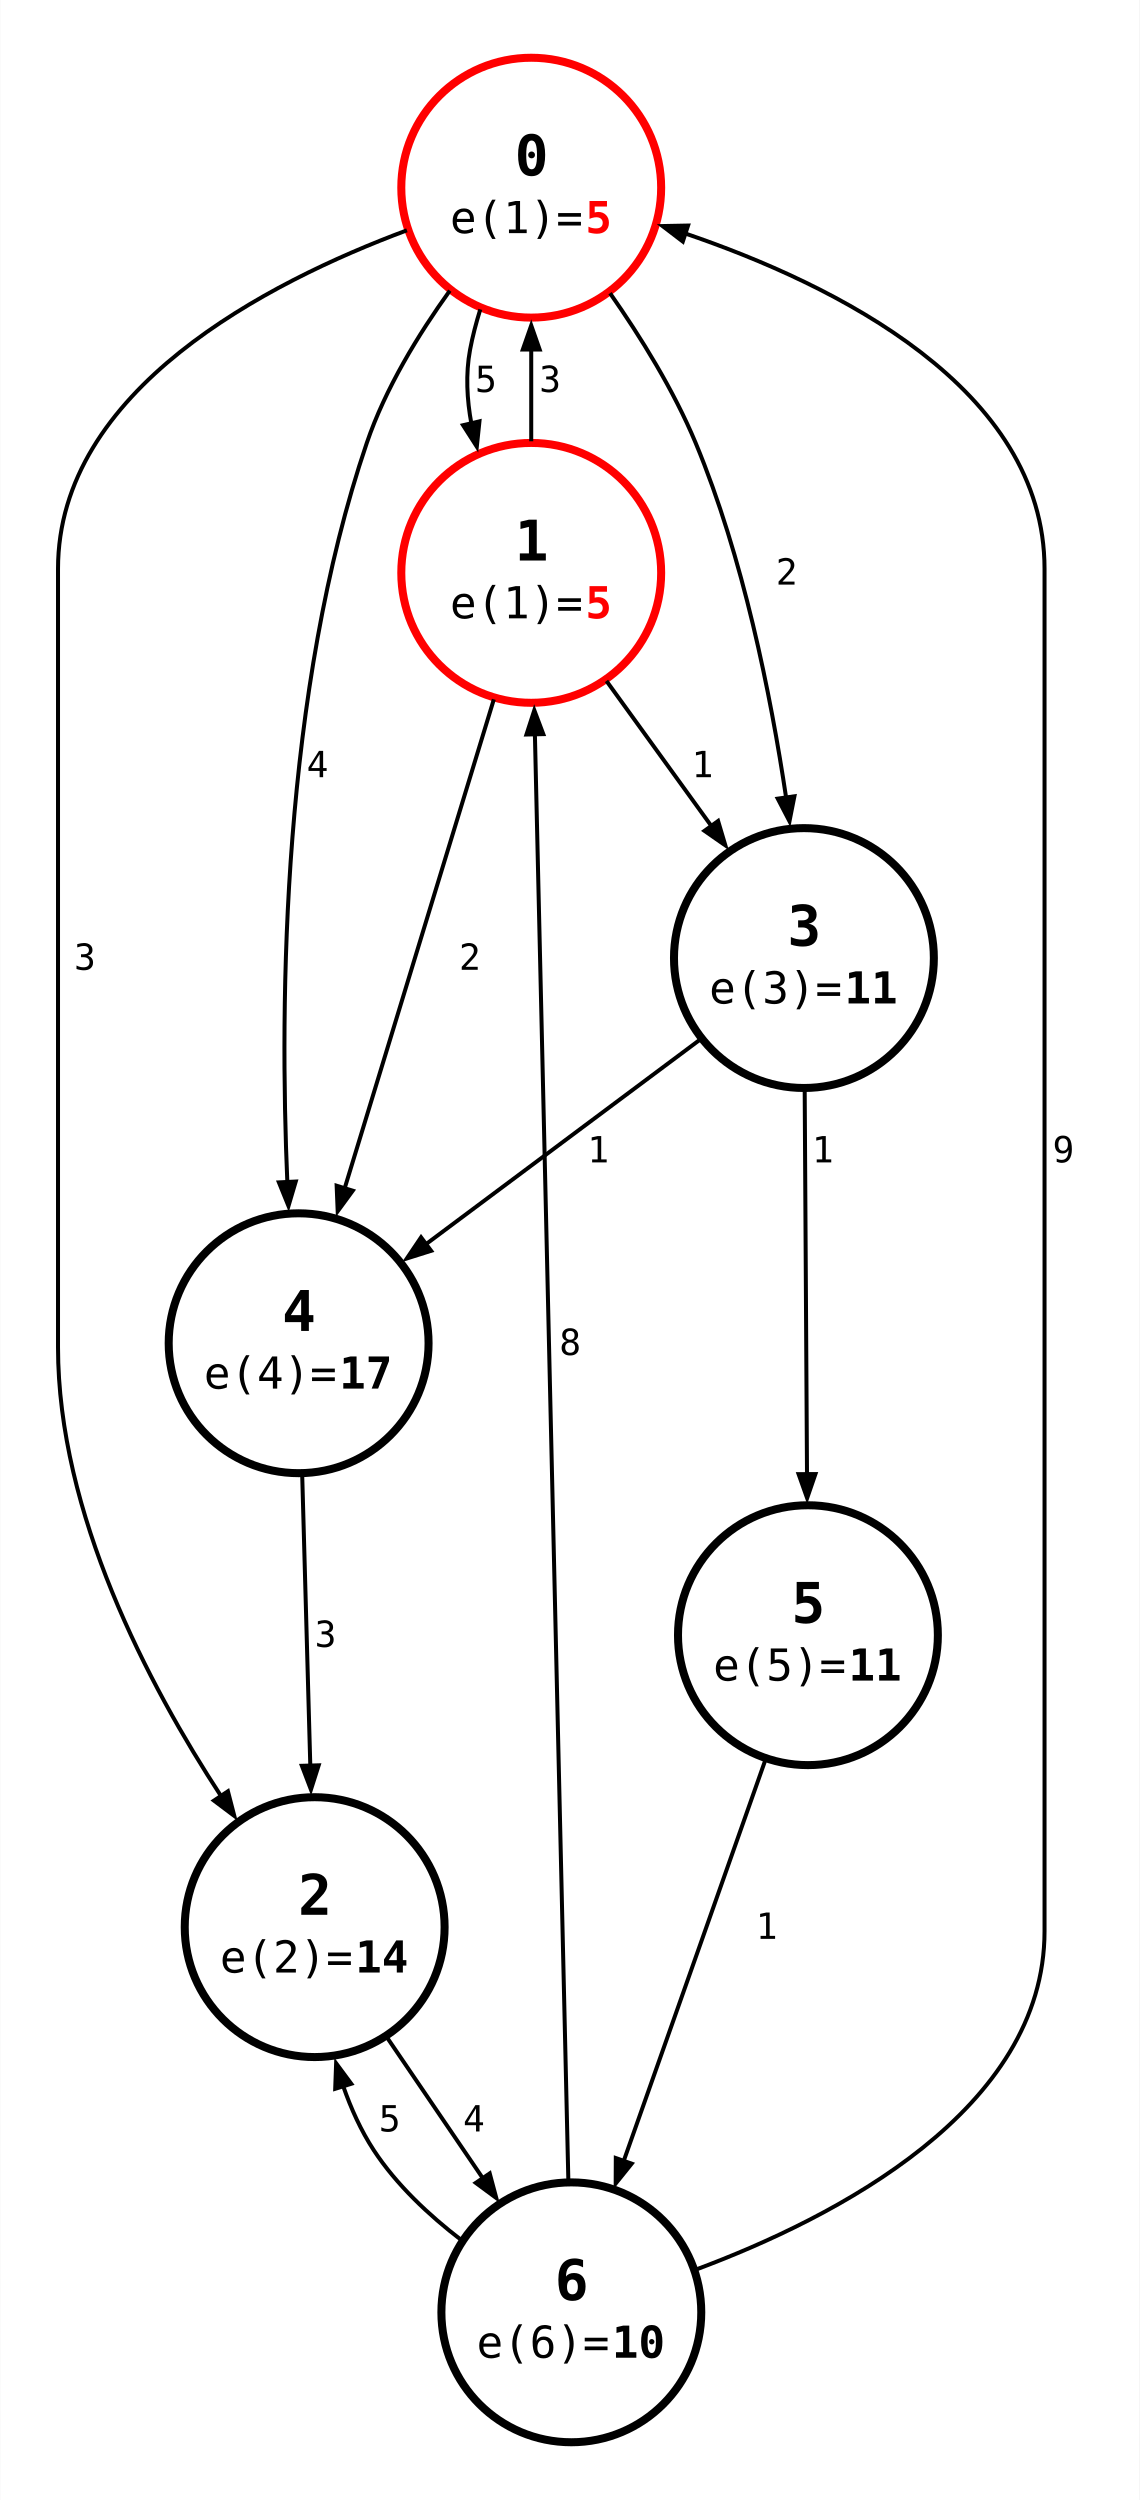
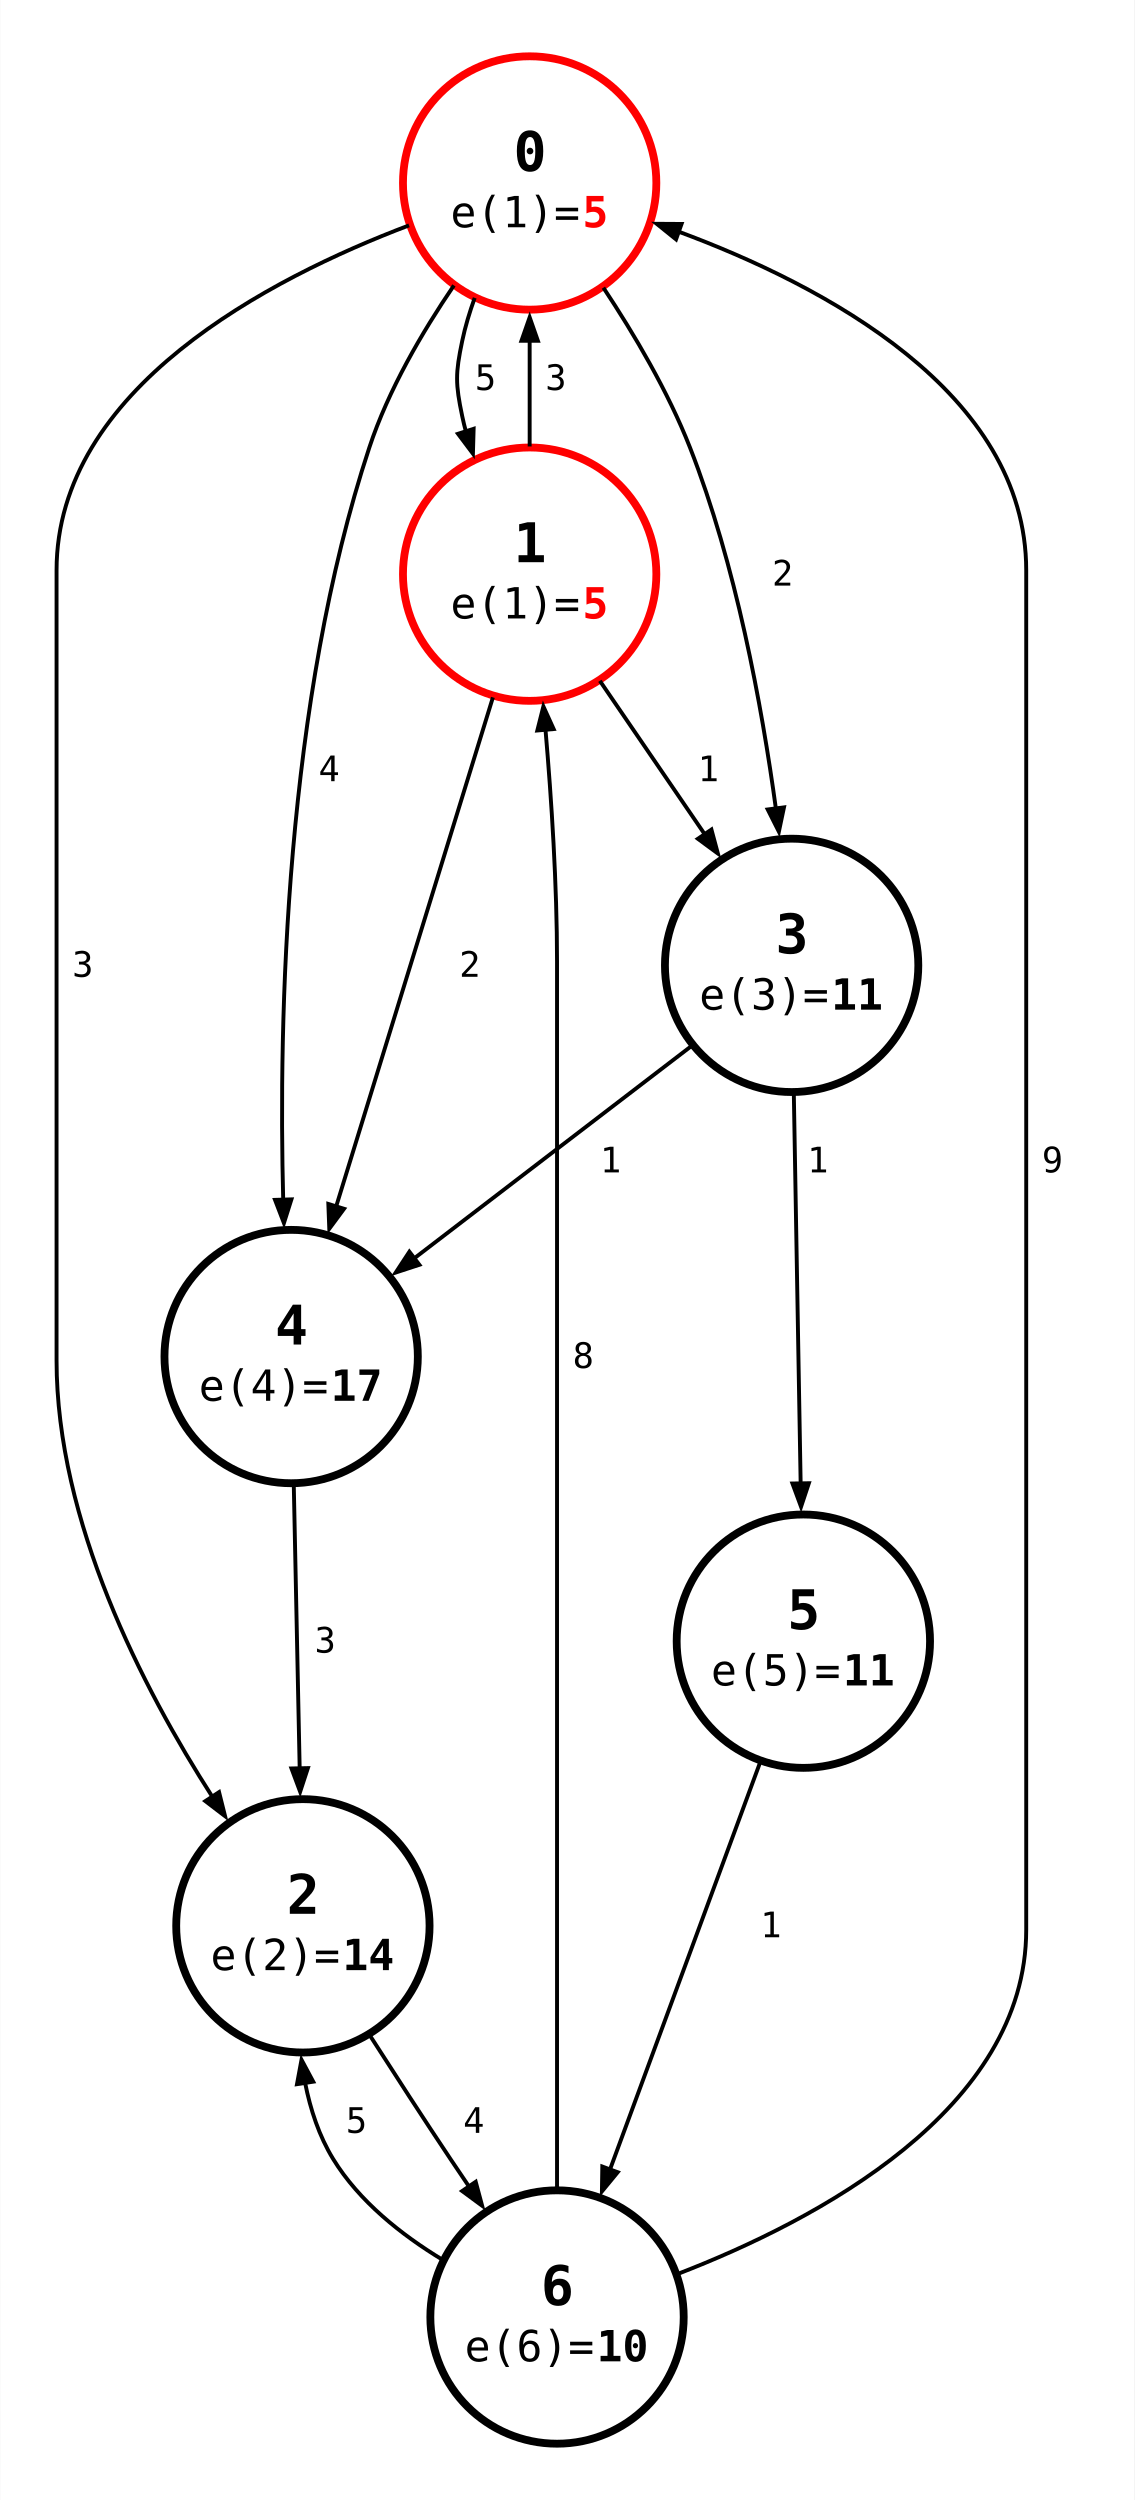
- <svg xmlns="http://www.w3.org/2000/svg" width="284pt" height="623pt" viewBox="0.00 0.00 284.05 623.40">
-   <g id="graph0" class="graph" transform="scale(1 1) rotate(0) translate(14.4 609)">
-     <polygon fill="white" stroke="none" points="-14.4,14.4 -14.4,-609 269.65,-609 269.65,14.4 -14.4,14.4" />
+ <svg xmlns="http://www.w3.org/2000/svg" width="290pt" height="639pt" viewBox="0.00 0.00 290.05 639.40">
+   <g id="graph0" class="graph" transform="scale(1 1) rotate(0) translate(14.4 625)">
+     <polygon fill="white" stroke="none" points="-14.4,14.4 -14.4,-625 275.65,-625 275.65,14.4 -14.4,14.4" />
    <g id="node1" class="node">
-       <ellipse fill="none" stroke="red" stroke-width="2" cx="118" cy="-562.2" rx="32.4" ry="32.4" />
-       <text text-anchor="start" x="113.88" y="-565.27" font-family="monospace" font-weight="bold" font-size="14.00">0</text>
-       <text text-anchor="start" x="97.75" y="-550.87" font-family="monospace" font-size="11.00">e(1)=</text>
-       <text text-anchor="start" x="131.5" y="-550.87" font-family="monospace" font-weight="bold" font-size="11.00" fill="red">5</text>
+       <ellipse fill="none" stroke="red" stroke-width="2" cx="121" cy="-578.2" rx="32.4" ry="32.4" />
+       <text text-anchor="start" x="116.88" y="-581.27" font-family="monospace" font-weight="bold" font-size="14.00">0</text>
+       <text text-anchor="start" x="100.75" y="-566.87" font-family="monospace" font-size="11.00">e(1)=</text>
+       <text text-anchor="start" x="134.5" y="-566.87" font-family="monospace" font-weight="bold" font-size="11.00" fill="red">5</text>
    </g>
    <g id="node2" class="node">
-       <ellipse fill="none" stroke="red" stroke-width="2" cx="118" cy="-466.15" rx="32.4" ry="32.4" />
-       <text text-anchor="start" x="113.88" y="-469.22" font-family="monospace" font-weight="bold" font-size="14.00">1</text>
-       <text text-anchor="start" x="97.75" y="-454.82" font-family="monospace" font-size="11.00">e(1)=</text>
-       <text text-anchor="start" x="131.5" y="-454.82" font-family="monospace" font-weight="bold" font-size="11.00" fill="red">5</text>
+       <ellipse fill="none" stroke="red" stroke-width="2" cx="121" cy="-478.15" rx="32.4" ry="32.4" />
+       <text text-anchor="start" x="116.88" y="-481.22" font-family="monospace" font-weight="bold" font-size="14.00">1</text>
+       <text text-anchor="start" x="100.75" y="-466.82" font-family="monospace" font-size="11.00">e(1)=</text>
+       <text text-anchor="start" x="134.5" y="-466.82" font-family="monospace" font-weight="bold" font-size="11.00" fill="red">5</text>
    </g>
    <g id="edge1" class="edge">
-       <path fill="none" stroke="black" d="M105.3,-531.85C104.26,-528.51 103.37,-525.12 102.75,-521.8 101.62,-515.75 101.95,-509.39 103.1,-503.24" />
-       <polygon fill="black" stroke="black" points="105.09,-503.94 104.43,-497.61 101,-502.97 105.09,-503.94" />
-       <text text-anchor="start" x="104" y="-511.25" font-family="monospace" font-size="9.00">5</text>
+       <path fill="none" stroke="black" d="M106.95,-548.82C105.64,-545.18 104.51,-541.45 103.75,-537.8 102,-529.43 102,-526.92 103.75,-518.55 104.04,-517.18 104.37,-515.8 104.75,-514.42" />
+       <polygon fill="black" stroke="black" points="106.67,-515.33 106.49,-508.97 102.67,-514.05 106.67,-515.33" />
+       <text text-anchor="start" x="107" y="-525.25" font-family="monospace" font-size="9.00">5</text>
    </g>
    <g id="node3" class="node">
-       <ellipse fill="none" stroke="black" stroke-width="2" cx="64" cy="-128.45" rx="32.4" ry="32.4" />
-       <text text-anchor="start" x="59.88" y="-131.52" font-family="monospace" font-weight="bold" font-size="14.00">2</text>
-       <text text-anchor="start" x="40.38" y="-117.12" font-family="monospace" font-size="11.00">e(2)=</text>
-       <text text-anchor="start" x="74.12" y="-117.12" font-family="monospace" font-weight="bold" font-size="11.00">14</text>
+       <ellipse fill="none" stroke="black" stroke-width="2" cx="63" cy="-132.45" rx="32.4" ry="32.4" />
+       <text text-anchor="start" x="58.88" y="-135.52" font-family="monospace" font-weight="bold" font-size="14.00">2</text>
+       <text text-anchor="start" x="39.38" y="-121.12" font-family="monospace" font-size="11.00">e(2)=</text>
+       <text text-anchor="start" x="73.12" y="-121.12" font-family="monospace" font-weight="bold" font-size="11.00">14</text>
    </g>
    <g id="edge2" class="edge">
-       <path fill="none" stroke="black" d="M87,-551.57C52.04,-538.55 0,-511.69 0,-467.15 0,-467.15 0,-467.15 0,-273.05 0,-231.69 22.43,-188.98 40.73,-161.01" />
-       <polygon fill="black" stroke="black" points="42.37,-162.33 43.96,-156.18 38.88,-160 42.37,-162.33" />
-       <text text-anchor="start" x="4" y="-367.17" font-family="monospace" font-size="9.00">3</text>
+       <path fill="none" stroke="black" d="M90.15,-567.36C54.3,-553.77 0,-525.52 0,-479.15 0,-479.15 0,-479.15 0,-277.05 0,-235.92 21.94,-193.33 39.93,-165.32" />
+       <polygon fill="black" stroke="black" points="41.56,-166.65 43.1,-160.49 38.05,-164.35 41.56,-166.65" />
+       <text text-anchor="start" x="4" y="-375.17" font-family="monospace" font-size="9.00">3</text>
    </g>
    <g id="node4" class="node">
-       <ellipse fill="none" stroke="black" stroke-width="2" cx="186" cy="-370.1" rx="32.4" ry="32.4" />
-       <text text-anchor="start" x="181.88" y="-373.17" font-family="monospace" font-weight="bold" font-size="14.00">3</text>
-       <text text-anchor="start" x="162.38" y="-358.77" font-family="monospace" font-size="11.00">e(3)=</text>
-       <text text-anchor="start" x="196.12" y="-358.77" font-family="monospace" font-weight="bold" font-size="11.00">11</text>
+       <ellipse fill="none" stroke="black" stroke-width="2" cx="188" cy="-378.1" rx="32.4" ry="32.4" />
+       <text text-anchor="start" x="183.88" y="-381.17" font-family="monospace" font-weight="bold" font-size="14.00">3</text>
+       <text text-anchor="start" x="164.38" y="-366.77" font-family="monospace" font-size="11.00">e(3)=</text>
+       <text text-anchor="start" x="198.12" y="-366.77" font-family="monospace" font-weight="bold" font-size="11.00">11</text>
    </g>
    <g id="edge3" class="edge">
-       <path fill="none" stroke="black" d="M137.65,-535.89C145.32,-524.93 153.56,-511.63 159,-498.55 170.82,-470.13 177.7,-435.92 181.56,-410.1" />
-       <polygon fill="black" stroke="black" points="183.63,-410.44 182.4,-404.21 179.47,-409.85 183.63,-410.44" />
-       <text text-anchor="start" x="179" y="-463.22" font-family="monospace" font-size="9.00">2</text>
+       <path fill="none" stroke="black" d="M139.85,-551.42C147.76,-539.5 156.4,-524.84 162,-510.55 173.71,-480.65 180.35,-444.78 183.99,-418.07" />
+       <polygon fill="black" stroke="black" points="186.05,-418.52 184.74,-412.29 181.88,-417.97 186.05,-418.52" />
+       <text text-anchor="start" x="183" y="-475.22" font-family="monospace" font-size="9.00">2</text>
    </g>
    <g id="node5" class="node">
-       <ellipse fill="none" stroke="black" stroke-width="2" cx="60" cy="-274.05" rx="32.4" ry="32.4" />
-       <text text-anchor="start" x="55.88" y="-277.12" font-family="monospace" font-weight="bold" font-size="14.00">4</text>
-       <text text-anchor="start" x="36.38" y="-262.73" font-family="monospace" font-size="11.00">e(4)=</text>
-       <text text-anchor="start" x="70.12" y="-262.73" font-family="monospace" font-weight="bold" font-size="11.00">17</text>
+       <ellipse fill="none" stroke="black" stroke-width="2" cx="60" cy="-278.05" rx="32.4" ry="32.4" />
+       <text text-anchor="start" x="55.88" y="-281.12" font-family="monospace" font-weight="bold" font-size="14.00">4</text>
+       <text text-anchor="start" x="36.38" y="-266.73" font-family="monospace" font-size="11.00">e(4)=</text>
+       <text text-anchor="start" x="70.12" y="-266.73" font-family="monospace" font-weight="bold" font-size="11.00">17</text>
    </g>
    <g id="edge4" class="edge">
-       <path fill="none" stroke="black" d="M97.7,-536.52C89.82,-525.56 81.6,-512.09 77,-498.55 55.94,-436.6 55.21,-359.61 57.19,-314.07" />
-       <polygon fill="black" stroke="black" points="59.28,-314.37 57.47,-308.27 55.08,-314.16 59.28,-314.37" />
-       <text text-anchor="start" x="62" y="-415.2" font-family="monospace" font-size="9.00">4</text>
+       <path fill="none" stroke="black" d="M101.63,-552C93.52,-540.08 84.85,-525.26 80,-510.55 58.51,-445.46 56.74,-364.79 57.97,-317.9" />
+       <polygon fill="black" stroke="black" points="60.07,-318.25 58.15,-312.18 55.87,-318.12 60.07,-318.25" />
+       <text text-anchor="start" x="67" y="-425.2" font-family="monospace" font-size="9.00">4</text>
    </g>
    <g id="edge5" class="edge">
-       <path fill="none" stroke="black" d="M118,-498.96C118,-506.31 118,-514.22 118,-521.85" />
-       <polygon fill="black" stroke="black" points="115.9,-521.85 118,-527.85 120.1,-521.85 115.9,-521.85" />
-       <text text-anchor="start" x="120" y="-511.25" font-family="monospace" font-size="9.00">3</text>
+       <path fill="none" stroke="black" d="M121,-510.82C121,-519.46 121,-528.93 121,-537.94" />
+       <polygon fill="black" stroke="black" points="118.9,-537.85 121,-543.85 123.1,-537.85 118.9,-537.85" />
+       <text text-anchor="start" x="125" y="-525.25" font-family="monospace" font-size="9.00">3</text>
    </g>
    <g id="edge6" class="edge">
-       <path fill="none" stroke="black" d="M136.76,-439.2C144.86,-428 154.42,-414.78 162.95,-402.98" />
-       <polygon fill="black" stroke="black" points="164.6,-404.28 166.41,-398.19 161.2,-401.82 164.6,-404.28" />
-       <text text-anchor="start" x="158" y="-415.2" font-family="monospace" font-size="9.00">1</text>
+       <path fill="none" stroke="black" d="M138.95,-450.87C147.22,-438.78 157.1,-424.32 165.82,-411.56" />
+       <polygon fill="black" stroke="black" points="167.49,-412.84 169.14,-406.7 164.02,-410.47 167.49,-412.84" />
+       <text text-anchor="start" x="164" y="-425.2" font-family="monospace" font-size="9.00">1</text>
    </g>
    <g id="edge7" class="edge">
-       <path fill="none" stroke="black" d="M108.68,-434.61C98.53,-401.35 82.3,-348.14 71.4,-312.42" />
-       <polygon fill="black" stroke="black" points="73.5,-312.09 69.74,-306.96 69.48,-313.32 73.5,-312.09" />
-       <text text-anchor="start" x="100" y="-367.17" font-family="monospace" font-size="9.00">2</text>
+       <path fill="none" stroke="black" d="M111.6,-446.63C100.78,-411.48 83,-353.75 71.4,-316.07" />
+       <polygon fill="black" stroke="black" points="73.53,-315.84 69.75,-310.73 69.51,-317.08 73.53,-315.84" />
+       <text text-anchor="start" x="103" y="-375.17" font-family="monospace" font-size="9.00">2</text>
    </g>
    <g id="node7" class="node">
      <ellipse fill="none" stroke="black" stroke-width="2" cx="128" cy="-32.4" rx="32.4" ry="32.4" />
      <text text-anchor="start" x="123.88" y="-35.47" font-family="monospace" font-weight="bold" font-size="14.00">6</text>
      <text text-anchor="start" x="104.38" y="-21.07" font-family="monospace" font-size="11.00">e(6)=</text>
      <text text-anchor="start" x="138.12" y="-21.07" font-family="monospace" font-weight="bold" font-size="11.00">10</text>
    </g>
    <g id="edge8" class="edge">
-       <path fill="none" stroke="black" d="M82,-101C89.49,-89.99 98.26,-77.1 106.12,-65.55" />
-       <polygon fill="black" stroke="black" points="107.65,-67.04 109.29,-60.9 104.17,-64.68 107.65,-67.04" />
-       <text text-anchor="start" x="101" y="-77.5" font-family="monospace" font-size="9.00">4</text>
+       <path fill="none" stroke="black" d="M80.1,-104.47C86.51,-94.47 93.89,-83.07 100.75,-72.8 102.36,-70.39 104.04,-67.9 105.73,-65.41" />
+       <polygon fill="black" stroke="black" points="107.2,-66.99 108.85,-60.85 103.73,-64.62 107.2,-66.99" />
+       <text text-anchor="start" x="104" y="-79.5" font-family="monospace" font-size="9.00">4</text>
    </g>
    <g id="edge9" class="edge">
-       <path fill="none" stroke="black" d="M160.2,-349.84C140.32,-335.01 112.75,-314.43 91.56,-298.61" />
-       <polygon fill="black" stroke="black" points="93.04,-297.1 86.98,-295.19 90.53,-300.46 93.04,-297.1" />
-       <text text-anchor="start" x="132" y="-319.15" font-family="monospace" font-size="9.00">1</text>
+       <path fill="none" stroke="black" d="M162.4,-357.49C142,-341.86 113.33,-319.9 91.51,-303.19" />
+       <polygon fill="black" stroke="black" points="92.79,-301.52 86.75,-299.54 90.24,-304.86 92.79,-301.52" />
+       <text text-anchor="start" x="139" y="-325.15" font-family="monospace" font-size="9.00">1</text>
    </g>
    <g id="node6" class="node">
-       <ellipse fill="none" stroke="black" stroke-width="2" cx="187" cy="-201.25" rx="32.4" ry="32.4" />
-       <text text-anchor="start" x="182.88" y="-204.32" font-family="monospace" font-weight="bold" font-size="14.00">5</text>
-       <text text-anchor="start" x="163.38" y="-189.93" font-family="monospace" font-size="11.00">e(5)=</text>
-       <text text-anchor="start" x="197.12" y="-189.93" font-family="monospace" font-weight="bold" font-size="11.00">11</text>
+       <ellipse fill="none" stroke="black" stroke-width="2" cx="191" cy="-205.25" rx="32.4" ry="32.4" />
+       <text text-anchor="start" x="186.88" y="-208.32" font-family="monospace" font-weight="bold" font-size="14.00">5</text>
+       <text text-anchor="start" x="167.38" y="-193.93" font-family="monospace" font-size="11.00">e(5)=</text>
+       <text text-anchor="start" x="201.12" y="-193.93" font-family="monospace" font-weight="bold" font-size="11.00">11</text>
    </g>
    <g id="edge10" class="edge">
-       <path fill="none" stroke="black" d="M186.19,-337.32C186.35,-309.95 186.59,-270.36 186.77,-241.11" />
-       <polygon fill="black" stroke="black" points="188.87,-241.43 186.8,-235.42 184.67,-241.41 188.87,-241.43" />
-       <text text-anchor="start" x="188" y="-319.15" font-family="monospace" font-size="9.00">1</text>
+       <path fill="none" stroke="black" d="M188.56,-345.36C189.05,-317.16 189.78,-275.83 190.31,-245.55" />
+       <polygon fill="black" stroke="black" points="192.41,-245.65 190.41,-239.62 188.21,-245.58 192.41,-245.65" />
+       <text text-anchor="start" x="192" y="-325.15" font-family="monospace" font-size="9.00">1</text>
    </g>
    <g id="edge11" class="edge">
-       <path fill="none" stroke="black" d="M60.89,-241.18C61.48,-219.8 62.27,-191.49 62.91,-168.72" />
-       <polygon fill="black" stroke="black" points="65,-168.8 63.07,-162.74 60.81,-168.68 65,-168.8" />
-       <text text-anchor="start" x="64" y="-198.32" font-family="monospace" font-size="9.00">3</text>
+       <path fill="none" stroke="black" d="M60.67,-245.18C61.11,-223.8 61.7,-195.49 62.18,-172.72" />
+       <polygon fill="black" stroke="black" points="64.28,-172.79 62.3,-166.74 60.08,-172.7 64.28,-172.79" />
+       <text text-anchor="start" x="66" y="-202.32" font-family="monospace" font-size="9.00">3</text>
    </g>
    <g id="edge12" class="edge">
-       <path fill="none" stroke="black" d="M176.38,-170.12C167.27,-144.29 153.79,-106.09 142,-72.8 141.69,-71.91 141.37,-71.02 141.05,-70.11" />
-       <polygon fill="black" stroke="black" points="143.05,-69.47 139.06,-64.51 139.09,-70.87 143.05,-69.47" />
-       <text text-anchor="start" x="174" y="-125.52" font-family="monospace" font-size="9.00">1</text>
+       <path fill="none" stroke="black" d="M180.03,-174.49C169.31,-145.43 152.98,-101.13 141.48,-69.94" />
+       <polygon fill="black" stroke="black" points="143.52,-69.43 139.48,-64.52 139.58,-70.88 143.52,-69.43" />
+       <text text-anchor="start" x="180" y="-129.52" font-family="monospace" font-size="9.00">1</text>
    </g>
    <g id="edge13" class="edge">
-       <path fill="none" stroke="black" d="M159,-43.03C193.96,-56.05 246,-82.91 246,-127.45 246,-467.15 246,-467.15 246,-467.15 246,-512.19 193.89,-538.04 156.17,-550.86" />
-       <polygon fill="black" stroke="black" points="155.8,-548.77 150.75,-552.63 157.11,-552.76 155.8,-548.77" />
-       <text text-anchor="start" x="248" y="-319.15" font-family="monospace" font-size="9.00">9</text>
+       <path fill="none" stroke="black" d="M158.9,-43.43C194.46,-57.15 248,-85.45 248,-131.45 248,-479.15 248,-479.15 248,-479.15 248,-524.65 196.3,-552 158.87,-565.84" />
+       <polygon fill="black" stroke="black" points="158.44,-563.77 153.49,-567.76 159.85,-567.72 158.44,-563.77" />
+       <text text-anchor="start" x="252" y="-325.15" font-family="monospace" font-size="9.00">9</text>
    </g>
    <g id="edge14" class="edge">
-       <path fill="none" stroke="black" d="M127.26,-65.19C125.47,-142.75 120.86,-341.45 118.91,-426.06" />
-       <polygon fill="black" stroke="black" points="116.81,-425.84 118.77,-431.89 121.01,-425.94 116.81,-425.84" />
-       <text text-anchor="start" x="125" y="-271.12" font-family="monospace" font-size="9.00">8</text>
+       <path fill="none" stroke="black" d="M128,-65.19C128,-84.38 128,-109.32 128,-131.45 128,-379.1 128,-379.1 128,-379.1 128,-398.66 126.6,-420.36 125.05,-438.37" />
+       <polygon fill="black" stroke="black" points="122.96,-438.17 124.51,-444.33 127.14,-438.54 122.96,-438.17" />
+       <text text-anchor="start" x="132" y="-275.12" font-family="monospace" font-size="9.00">8</text>
    </g>
    <g id="edge15" class="edge">
-       <path fill="none" stroke="black" d="M100.57,-50.42C92.53,-56.59 84.39,-64.19 78.75,-72.8 75.57,-77.66 73.07,-83.18 71.11,-88.81" />
-       <polygon fill="black" stroke="black" points="69.12,-88.14 69.35,-94.5 73.13,-89.39 69.12,-88.14" />
-       <text text-anchor="start" x="80" y="-77.5" font-family="monospace" font-size="9.00">5</text>
+       <path fill="none" stroke="black" d="M98.65,-47.08C88.19,-53.43 77.37,-62 70.75,-72.8 67.16,-78.65 64.92,-85.45 63.57,-92.29" />
+       <polygon fill="black" stroke="black" points="61.49,-91.95 62.65,-98.2 65.65,-92.59 61.49,-91.95" />
+       <text text-anchor="start" x="74" y="-79.5" font-family="monospace" font-size="9.00">5</text>
    </g>
  </g>
</svg>
